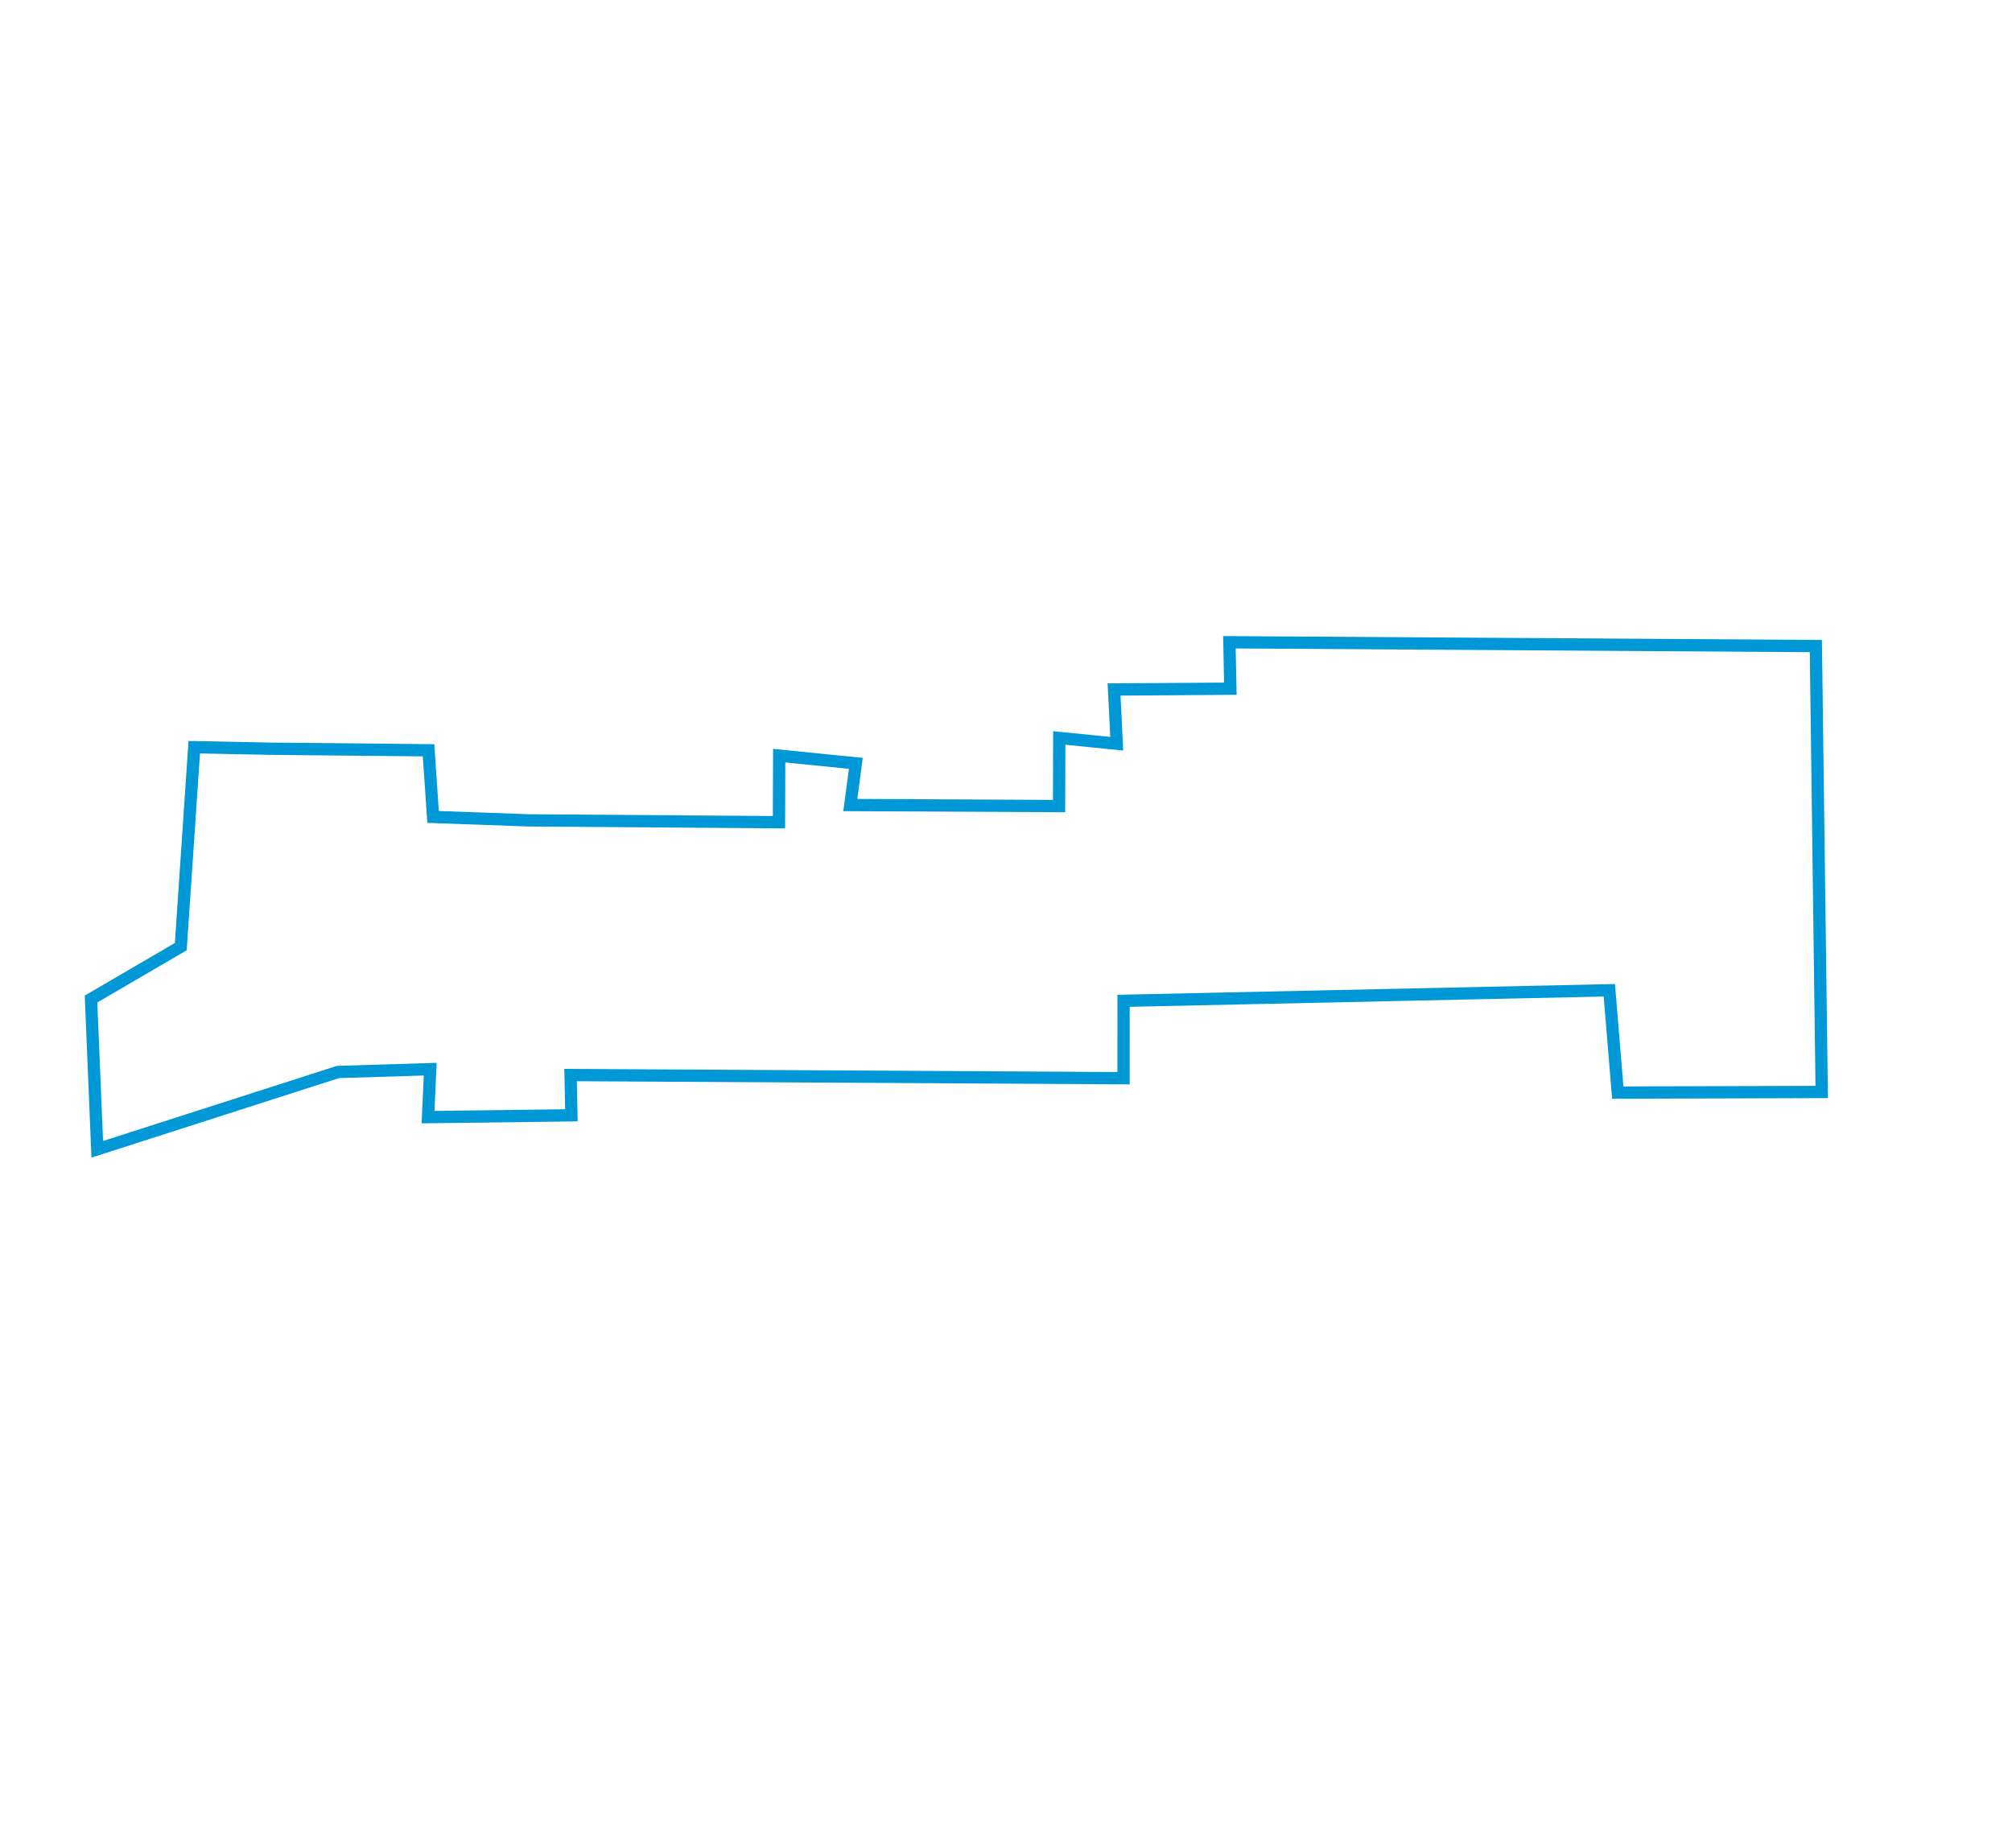
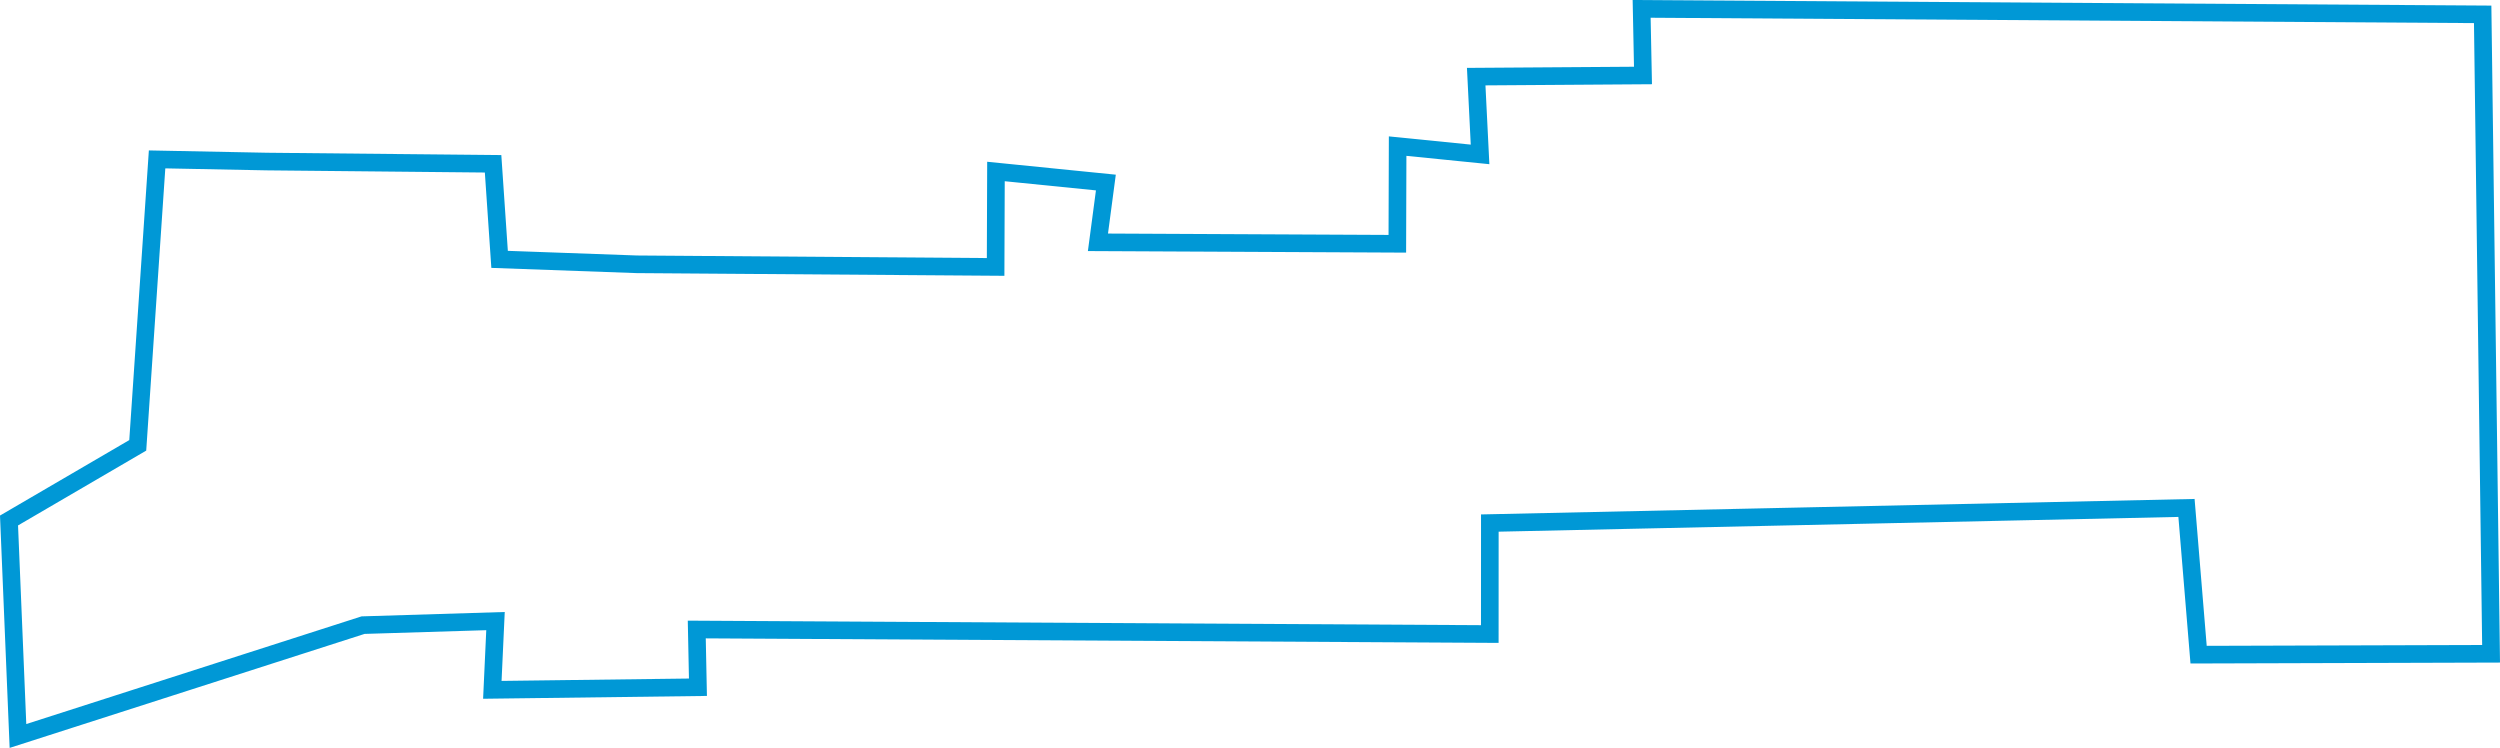
- <svg xmlns="http://www.w3.org/2000/svg" width="327.539px" height="300.785px" viewBox="0 0 327.539 300.785" version="1.1">
-   <g id="Page-1" stroke="none" stroke-width="1" fill="none" fill-rule="evenodd">
-     <polygon id="GoldenMile" stroke="#0098D6" stroke-width="2" fill-rule="nonzero" transform="translate(163.8107, 150.2442) rotate(27) translate(-163.8107, -150.2442)" points="44.251 179.323 67.252 167.889 72.835 177.22 86.966 170.648 123.393 152.423 118.51 142.752 130.195 138.206 132.474 144.66 162.829 129.38 157.827 119.487 166.591 116.077 162.193 108.411 179.002 99.699 175.433 93.031 260.778 50.244 294.58 114.482 265.045 129.645 256.257 115.429 186.577 152.859 192.293 164.085 111.852 204.494 114.946 210.273 94.285 221.132 91.063 214.015 77.875 221.251 48.685 250.244 36.676 228.911 45.822 214.677 33.041 184.759" />
+ <svg xmlns="http://www.w3.org/2000/svg" width="283.781px" height="84.896px" viewBox="0 0 283.781 84.896" version="1.1">
+   <g id="GoldenMile" stroke="none" stroke-width="1" fill="none" fill-rule="evenodd">
+     <g id="GoldenMile" transform="translate(-11.899, -101.7609)" stroke="#0098D6" stroke-width="2">
+       <polygon points="42.185 120.099 67.87 120.354 68.609 131.202 84.184 131.762 124.914 132.061 124.953 121.227 137.429 122.481 136.529 129.266 170.513 129.432 170.547 118.347 179.904 119.287 179.466 110.46 198.398 110.329 198.245 102.768 293.713 103.39 294.667 175.973 261.467 176.074 260.092 159.418 181.013 161.134 181.009 173.732 90.991 173.217 91.124 179.77 67.785 180.066 68.145 172.262 53.11 172.722 13.938 185.303 12.923 160.843 27.535 152.313 29.73 119.854" />
+     </g>
  </g>
</svg>
